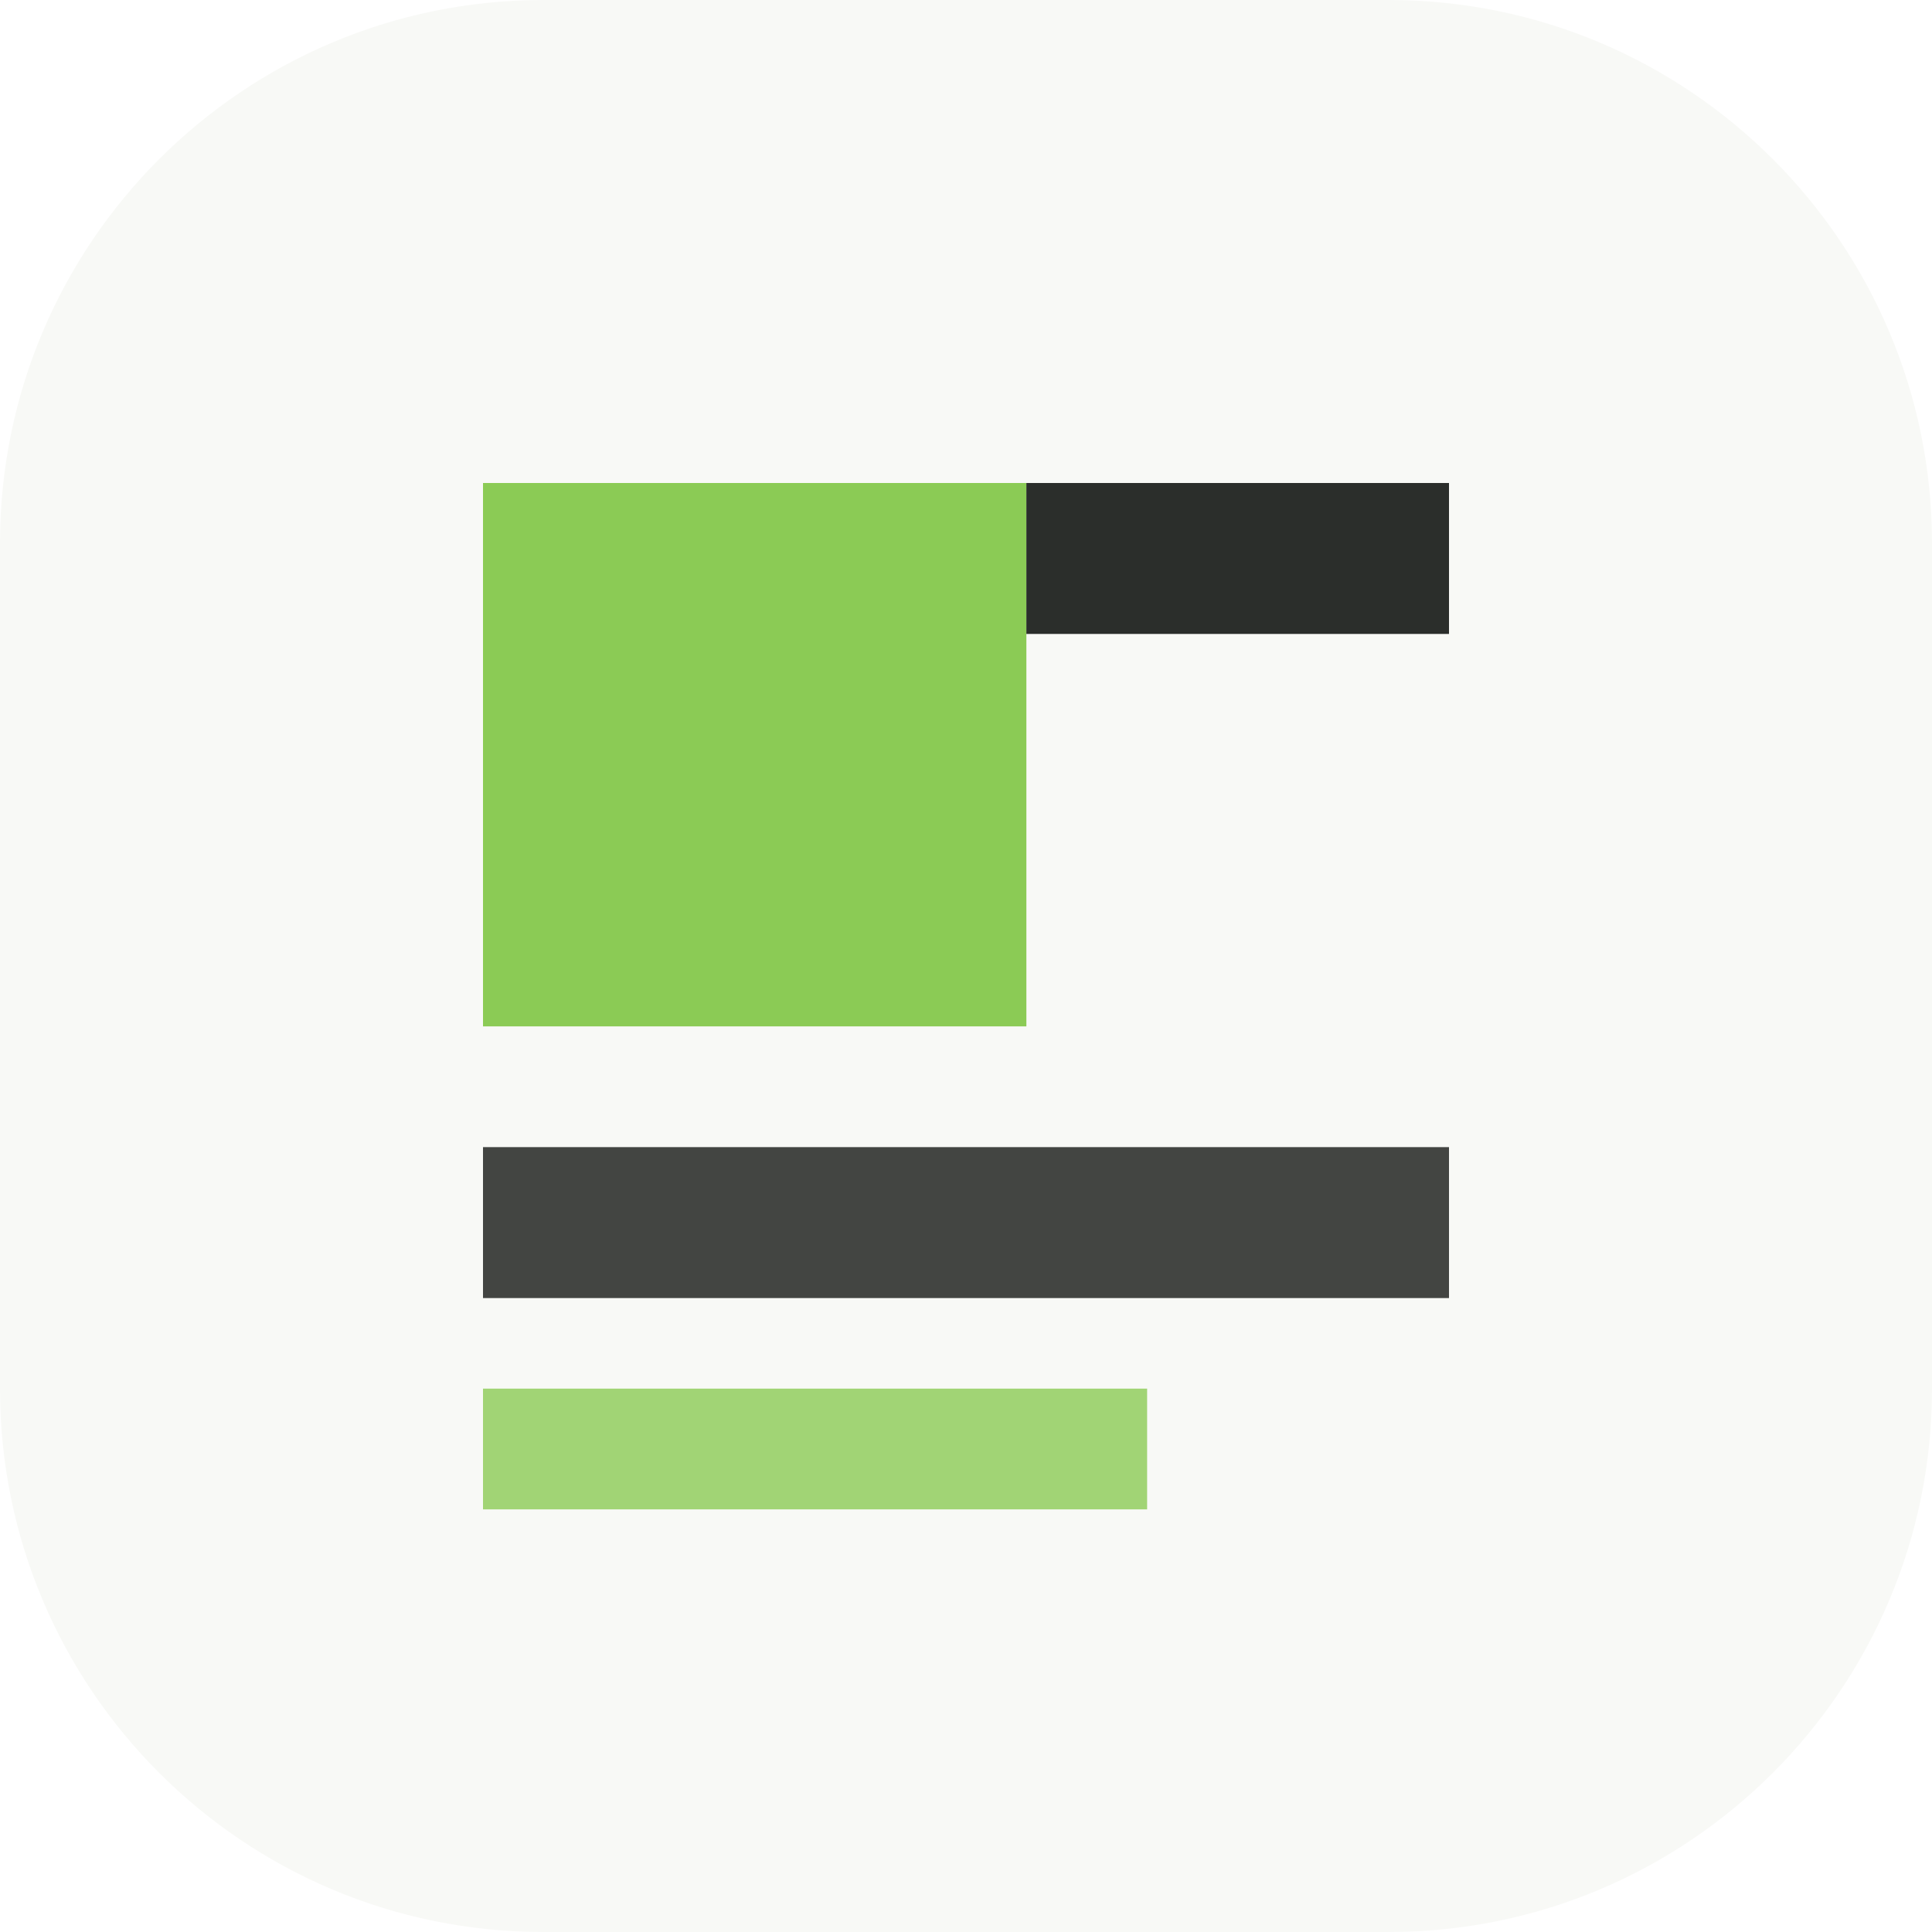
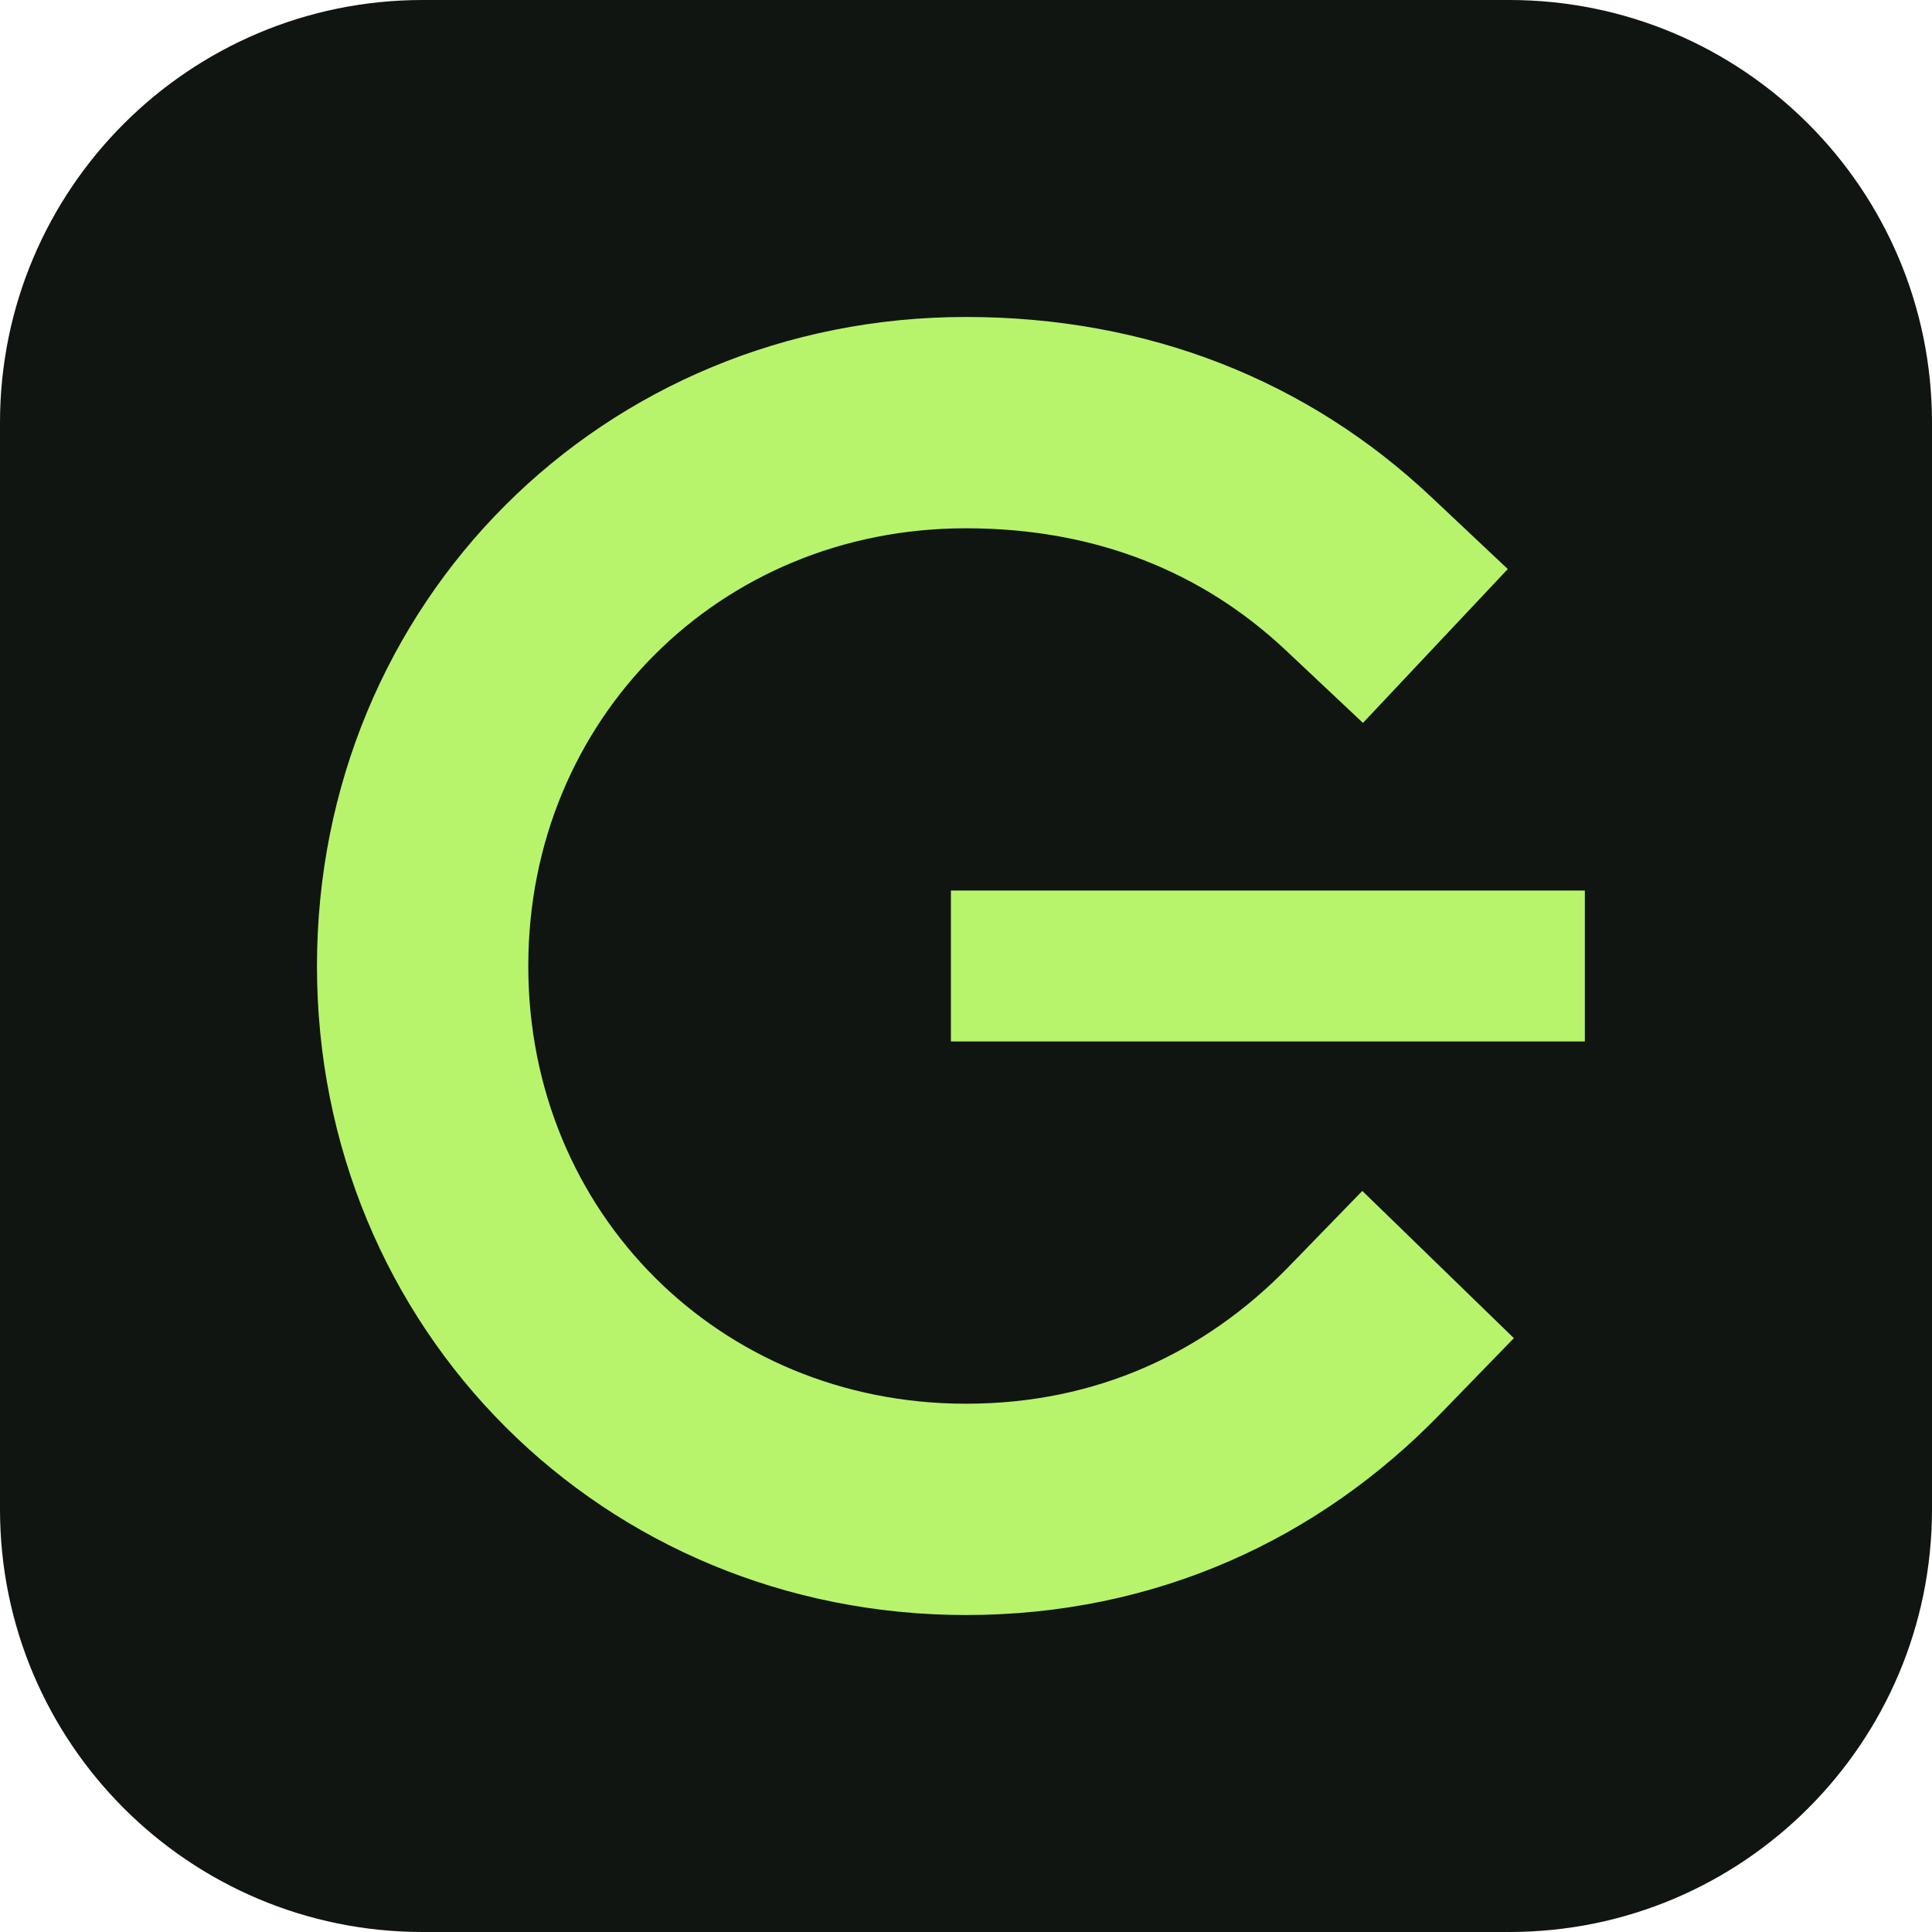
<svg xmlns="http://www.w3.org/2000/svg" viewBox="0 0 64 64">
-   <rect width="64" height="64" rx="18" fill="#F8F9F6" />
-   <rect x="16" y="16" width="18" height="18" fill="#8BCB55" />
-   <rect x="34" y="16" width="14" height="5" fill="#151815" opacity="0.9" />
-   <rect x="16" y="38" width="32" height="5" fill="#151815" opacity="0.8" />
-   <rect x="16" y="46" width="22" height="4" fill="#8BCB55" opacity="0.8" />
+   <rect width="64" height="64" rx="14" fill="#101511" />
+   <path d="M45 19C41.6 15.8 37.2 14 32 14C21.9 14 14 21.9 14 32S21.9 50 32 50C37.3 50 41.8 47.9 45.2 44.4" fill="none" stroke="#B8F36C" stroke-width="7" stroke-linecap="square" />
+   <path d="M34 32H50" stroke="#B8F36C" stroke-width="5" stroke-linecap="square" />
</svg>
